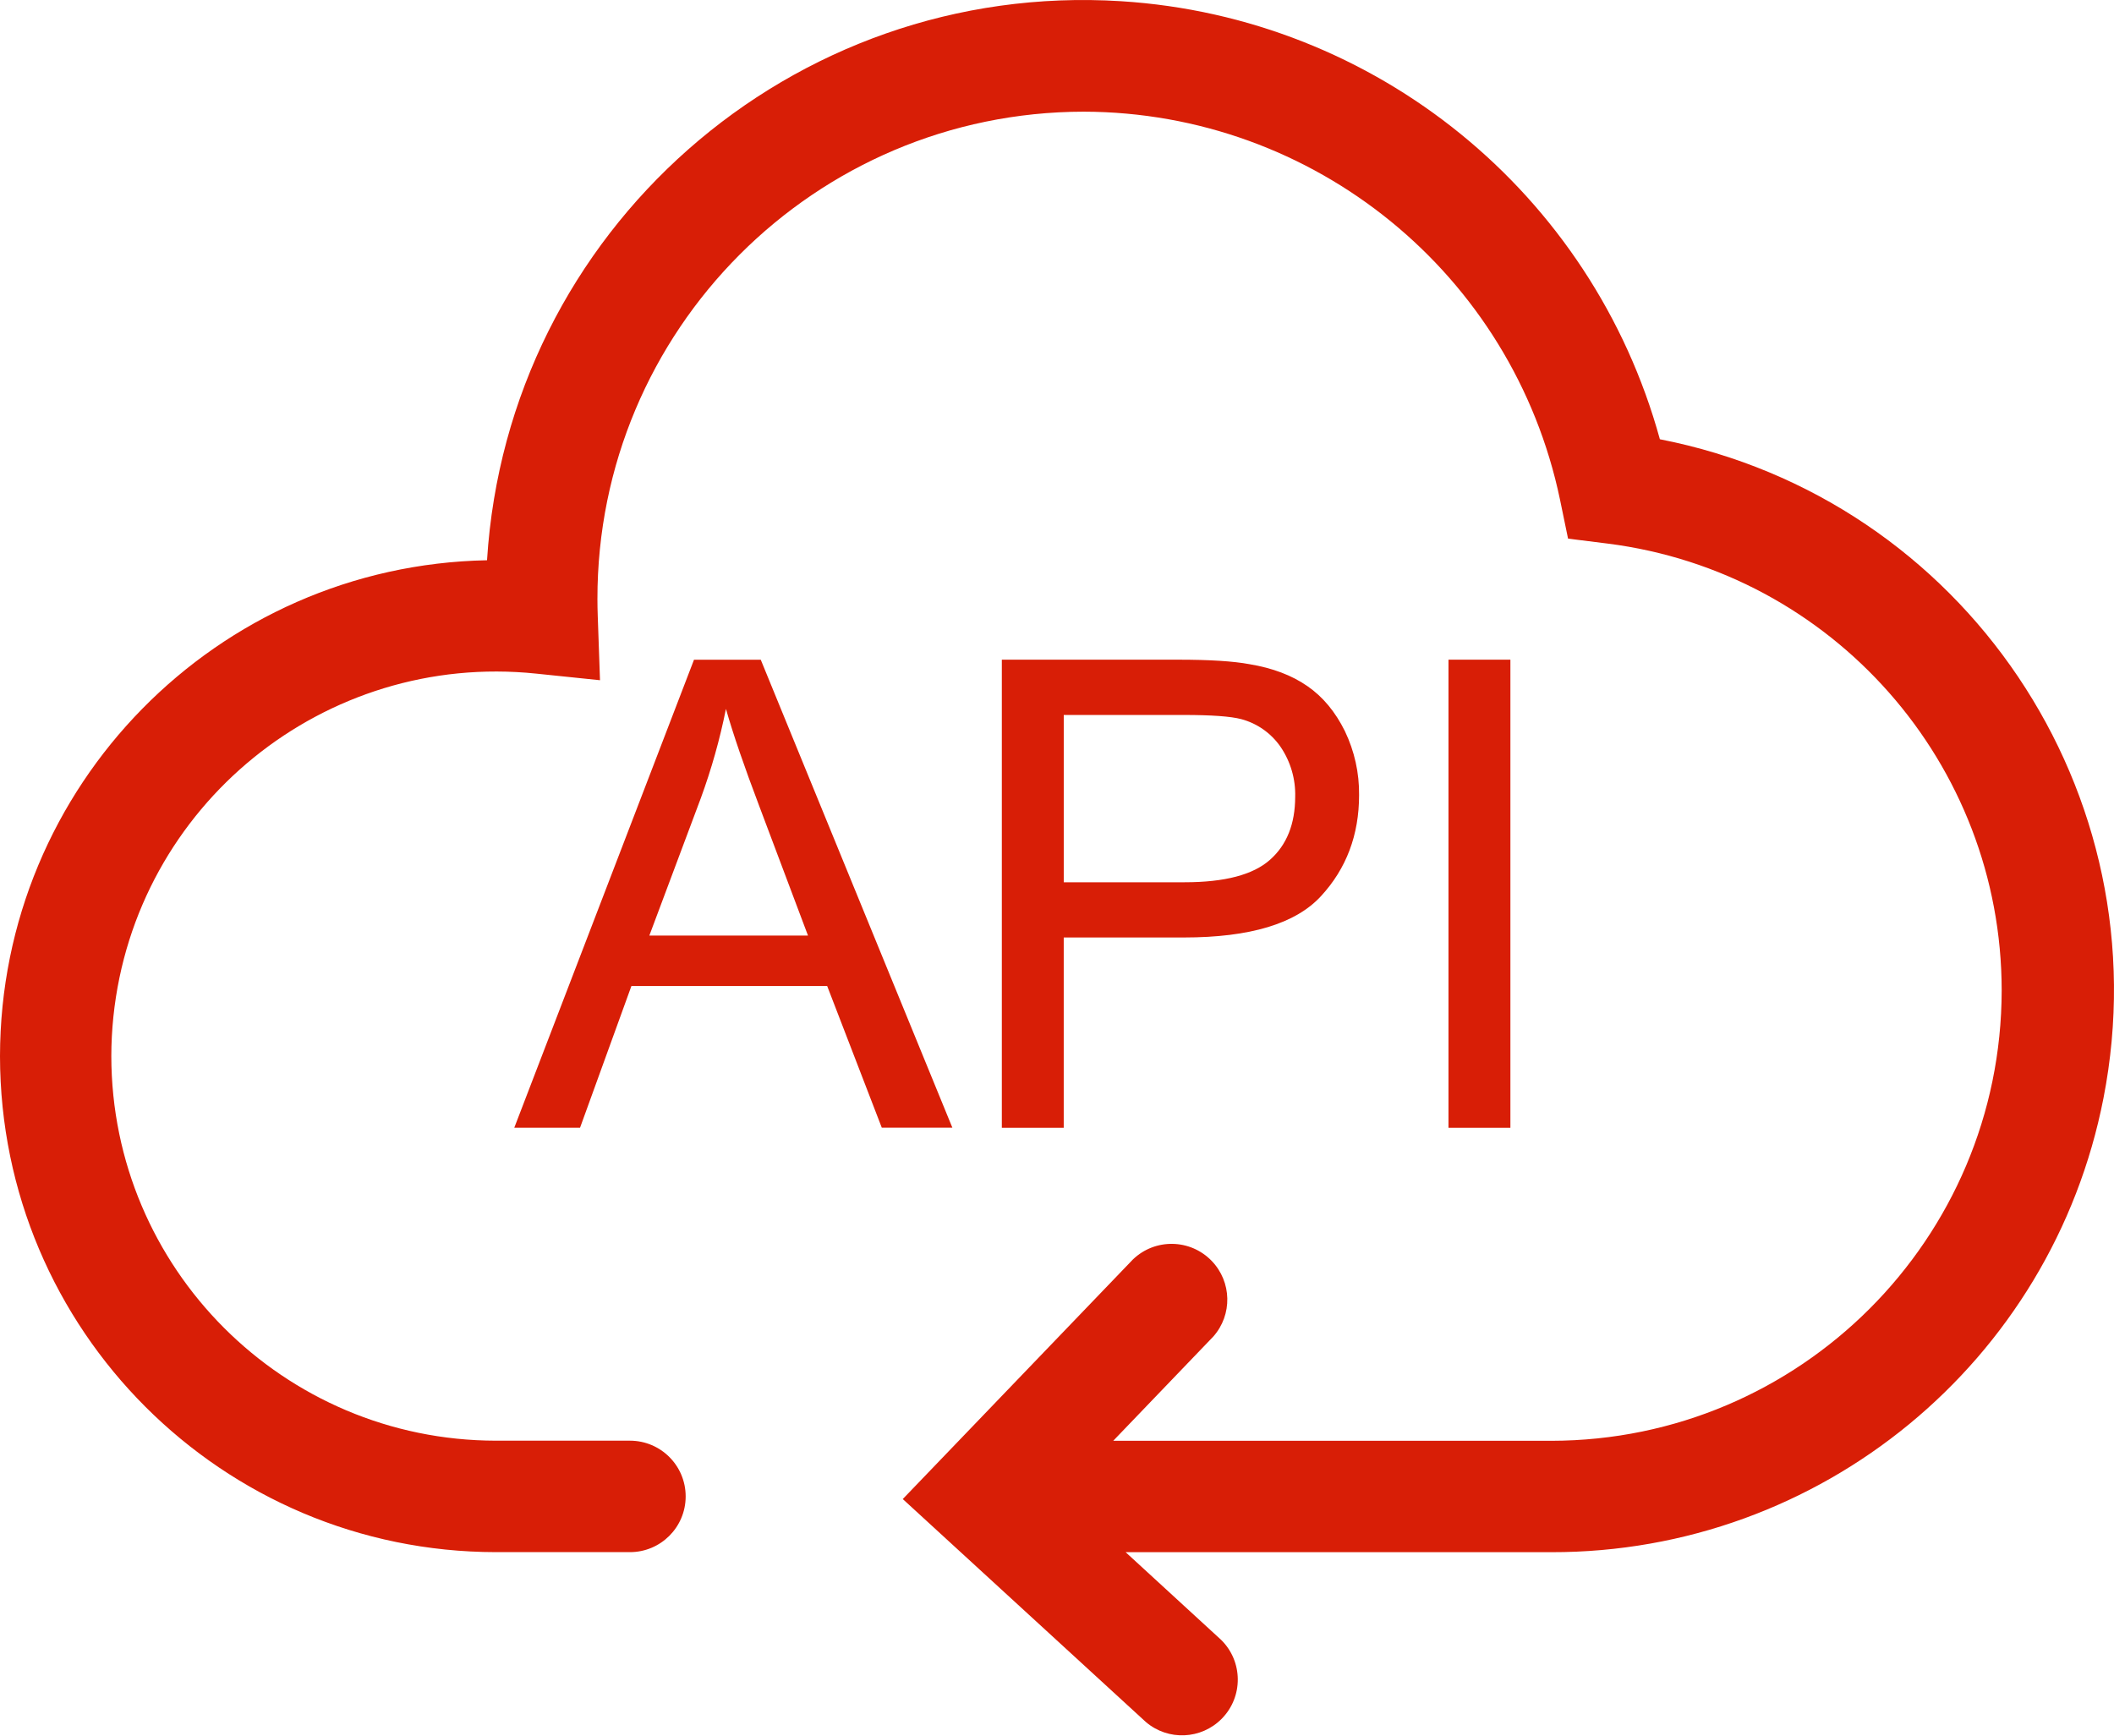
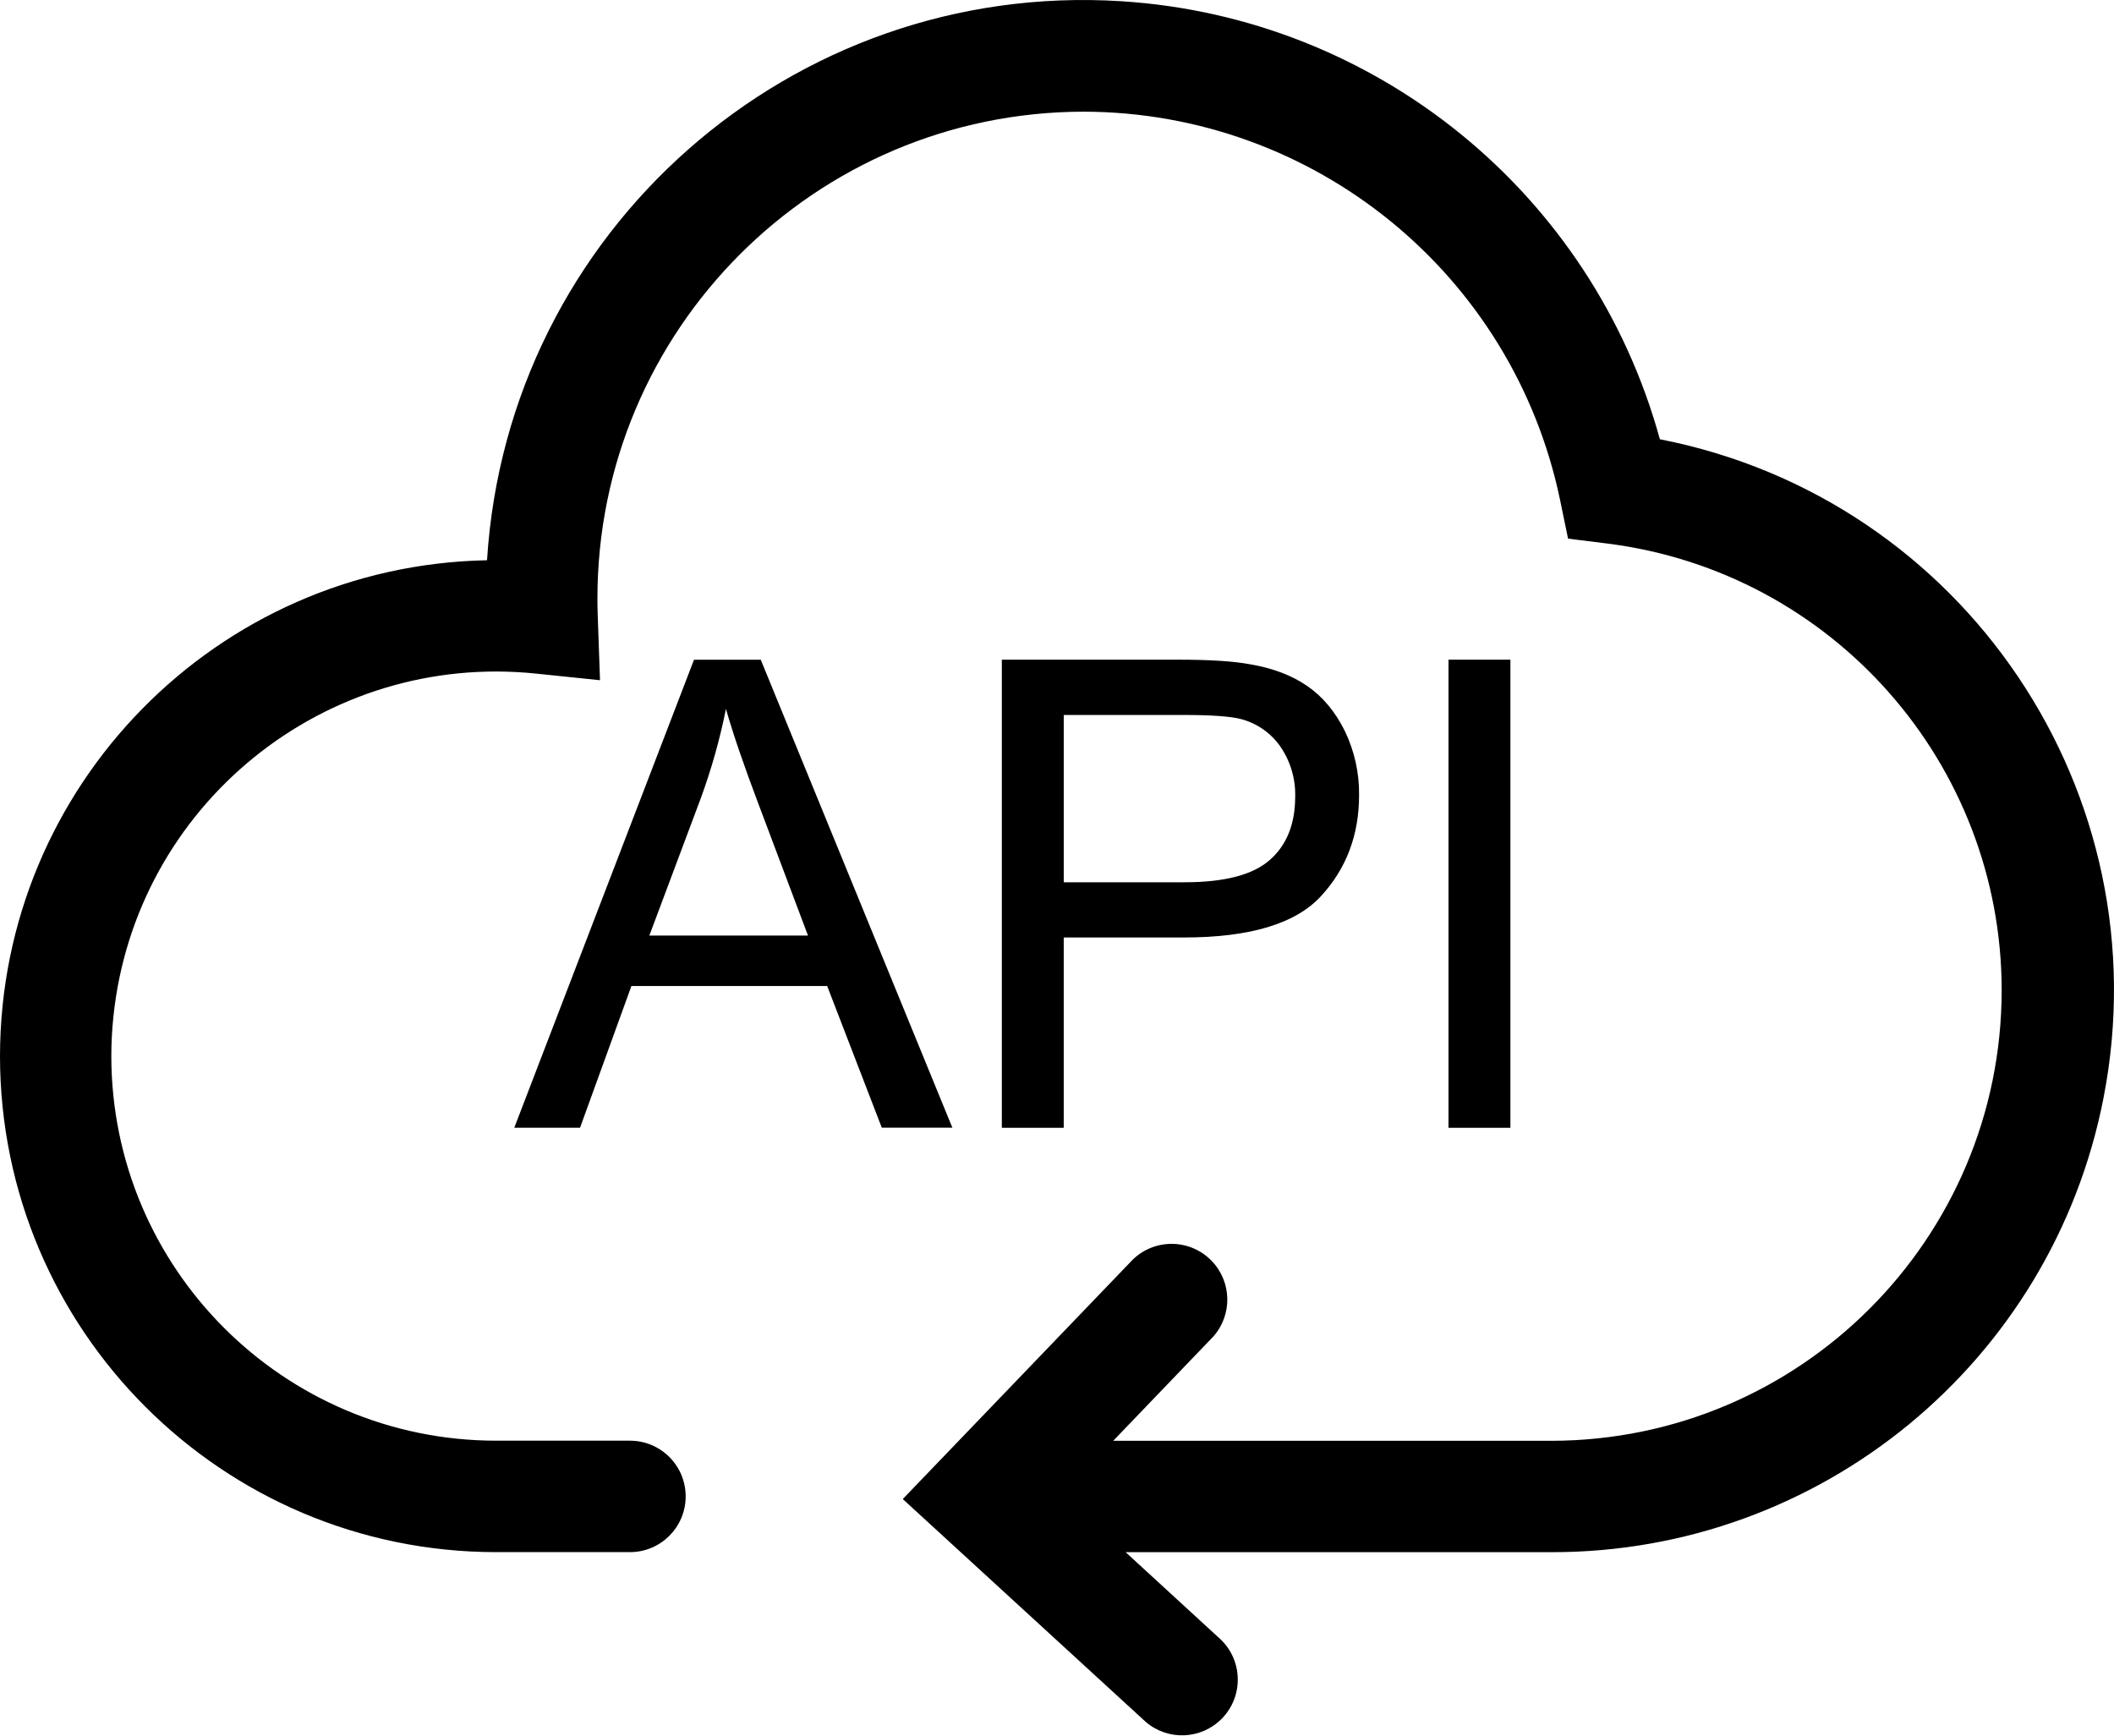
<svg xmlns="http://www.w3.org/2000/svg" id="uuid-3dbc1246-56a3-4abb-aaab-4e560d183d64" data-name="图层 1" viewBox="0 0 1246.54 1023.26">
-   <path d="m663.74,915.27l56.31,51.7c12.94,12.73,13.11,33.54.38,46.48-12.1,12.3-31.65,13.15-44.77,1.95l-143.33-131.46,135.71-141.29c13.08-12.59,33.88-12.19,46.47.89,11.88,12.34,12.29,31.74.93,44.57l-59.02,61.48h258.36c146.58-.2,265.36-118.99,265.53-265.58-.07-133.8-99.62-246.67-232.35-263.48l-23.34-2.92-4.76-23.04c-27.82-133.03-144.97-228.43-280.88-228.72-158.55.21-286.91,128.9-286.7,287.45,0,3.36.07,6.71.19,10.07l1.33,37.73-37.63-3.89c-124.71-12.98-236.33,77.6-249.31,202.31-.8,7.72-1.21,15.47-1.22,23.23.14,125.19,101.59,226.63,226.77,226.77h79.04c18.15,0,32.86,14.71,32.86,32.86s-14.71,32.86-32.86,32.86h-78.99C130.99,915.13.14,784.27,0,622.81c.17-159.4,127.81-289.39,287.18-292.45C299.38,136.1,466.76-11.5,661.03.71c150.2,9.43,277.83,113.19,317.73,258.3,179.53,35.06,296.63,209.03,261.57,388.55-30.41,155.68-166.93,267.95-325.56,267.71h-251.04,0Zm-360.48-250.32l105.96-275.92h39.37l112.98,275.92h-41.62l-32.2-83.54h-115.43l-30.3,83.59h-38.75v-.05Zm79.65-113.28h93.53l-28.77-76.43c-8.8-23.19-15.36-42.28-19.61-57.23-3.58,17.92-8.55,35.53-14.85,52.73l-30.3,80.88v.05Zm207.83,113.34v-276.02h104.07c18.33,0,32.35.87,41.98,2.66,13.57,2.25,24.93,6.55,34.09,12.9,9.16,6.3,16.53,15.2,22.17,26.62,5.63,11.77,8.5,24.62,8.34,37.68,0,23.45-7.47,43.31-22.42,59.53-14.9,16.28-41.87,24.42-80.88,24.42h-70.85v112.21h-36.5Zm36.5-144.77h71.31c23.6,0,40.34-4.4,50.27-13.21,9.93-8.75,14.85-21.14,14.9-37.06.31-10.57-2.73-20.96-8.7-29.69-5.53-7.97-13.71-13.72-23.09-16.23-6.14-1.64-17.51-2.46-34.09-2.46h-70.59v98.64h0Zm226.88,144.77v-276.02h36.5v276.02h-36.5Z" style="fill: #d81e06;" />
+   <path d="m663.74,915.27l56.31,51.7c12.94,12.73,13.11,33.54.38,46.48-12.1,12.3-31.65,13.15-44.77,1.95l-143.33-131.46,135.71-141.29c13.08-12.59,33.88-12.19,46.47.89,11.88,12.34,12.29,31.74.93,44.57l-59.02,61.48h258.36c146.58-.2,265.36-118.99,265.53-265.58-.07-133.8-99.62-246.67-232.35-263.48l-23.34-2.92-4.76-23.04c-27.82-133.03-144.97-228.43-280.88-228.72-158.55.21-286.91,128.9-286.7,287.45,0,3.36.07,6.71.19,10.07l1.33,37.73-37.63-3.89c-124.71-12.98-236.33,77.6-249.31,202.31-.8,7.72-1.21,15.47-1.22,23.23.14,125.19,101.59,226.63,226.77,226.77h79.04c18.15,0,32.86,14.71,32.86,32.86s-14.71,32.86-32.86,32.86h-78.99C130.99,915.13.14,784.27,0,622.81c.17-159.4,127.81-289.39,287.18-292.45C299.38,136.1,466.76-11.5,661.03.71c150.2,9.43,277.83,113.19,317.73,258.3,179.53,35.06,296.63,209.03,261.57,388.55-30.41,155.68-166.93,267.95-325.56,267.71h-251.04,0Zm-360.48-250.32l105.96-275.92h39.37l112.98,275.92h-41.62l-32.2-83.54h-115.43l-30.3,83.59h-38.75v-.05Zm79.65-113.28h93.53l-28.77-76.43c-8.8-23.19-15.36-42.28-19.61-57.23-3.58,17.92-8.55,35.53-14.85,52.73l-30.3,80.88v.05Zm207.83,113.34v-276.02h104.07c18.33,0,32.35.87,41.98,2.66,13.57,2.25,24.93,6.55,34.09,12.9,9.16,6.3,16.53,15.2,22.17,26.62,5.63,11.77,8.5,24.62,8.34,37.68,0,23.45-7.47,43.31-22.42,59.53-14.9,16.28-41.87,24.42-80.88,24.42h-70.85v112.21h-36.5Zm36.5-144.77h71.31c23.6,0,40.34-4.4,50.27-13.21,9.93-8.75,14.85-21.14,14.9-37.06.31-10.57-2.73-20.96-8.7-29.69-5.53-7.97-13.71-13.72-23.09-16.23-6.14-1.64-17.51-2.46-34.09-2.46h-70.59v98.64h0Zm226.88,144.77v-276.02h36.5v276.02h-36.5Z" />
</svg>
